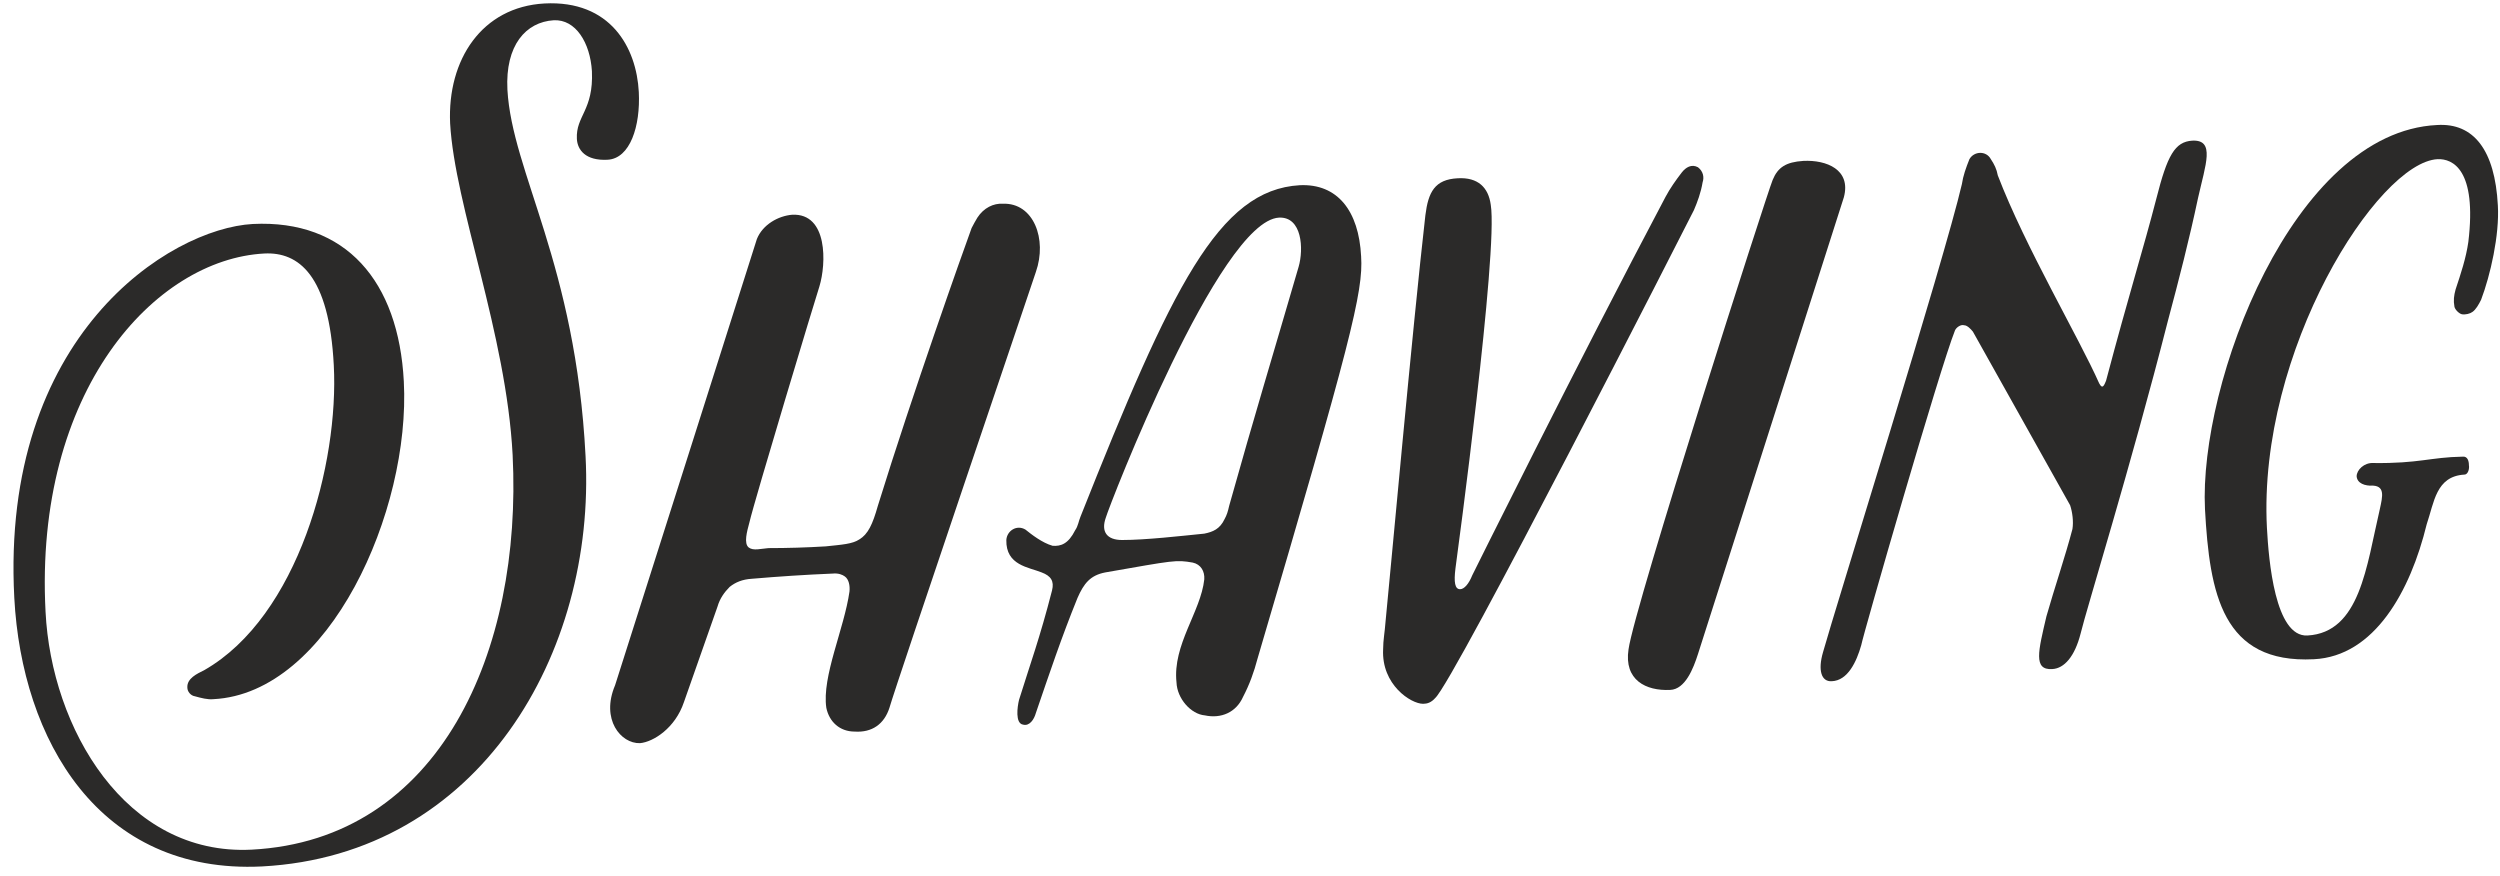
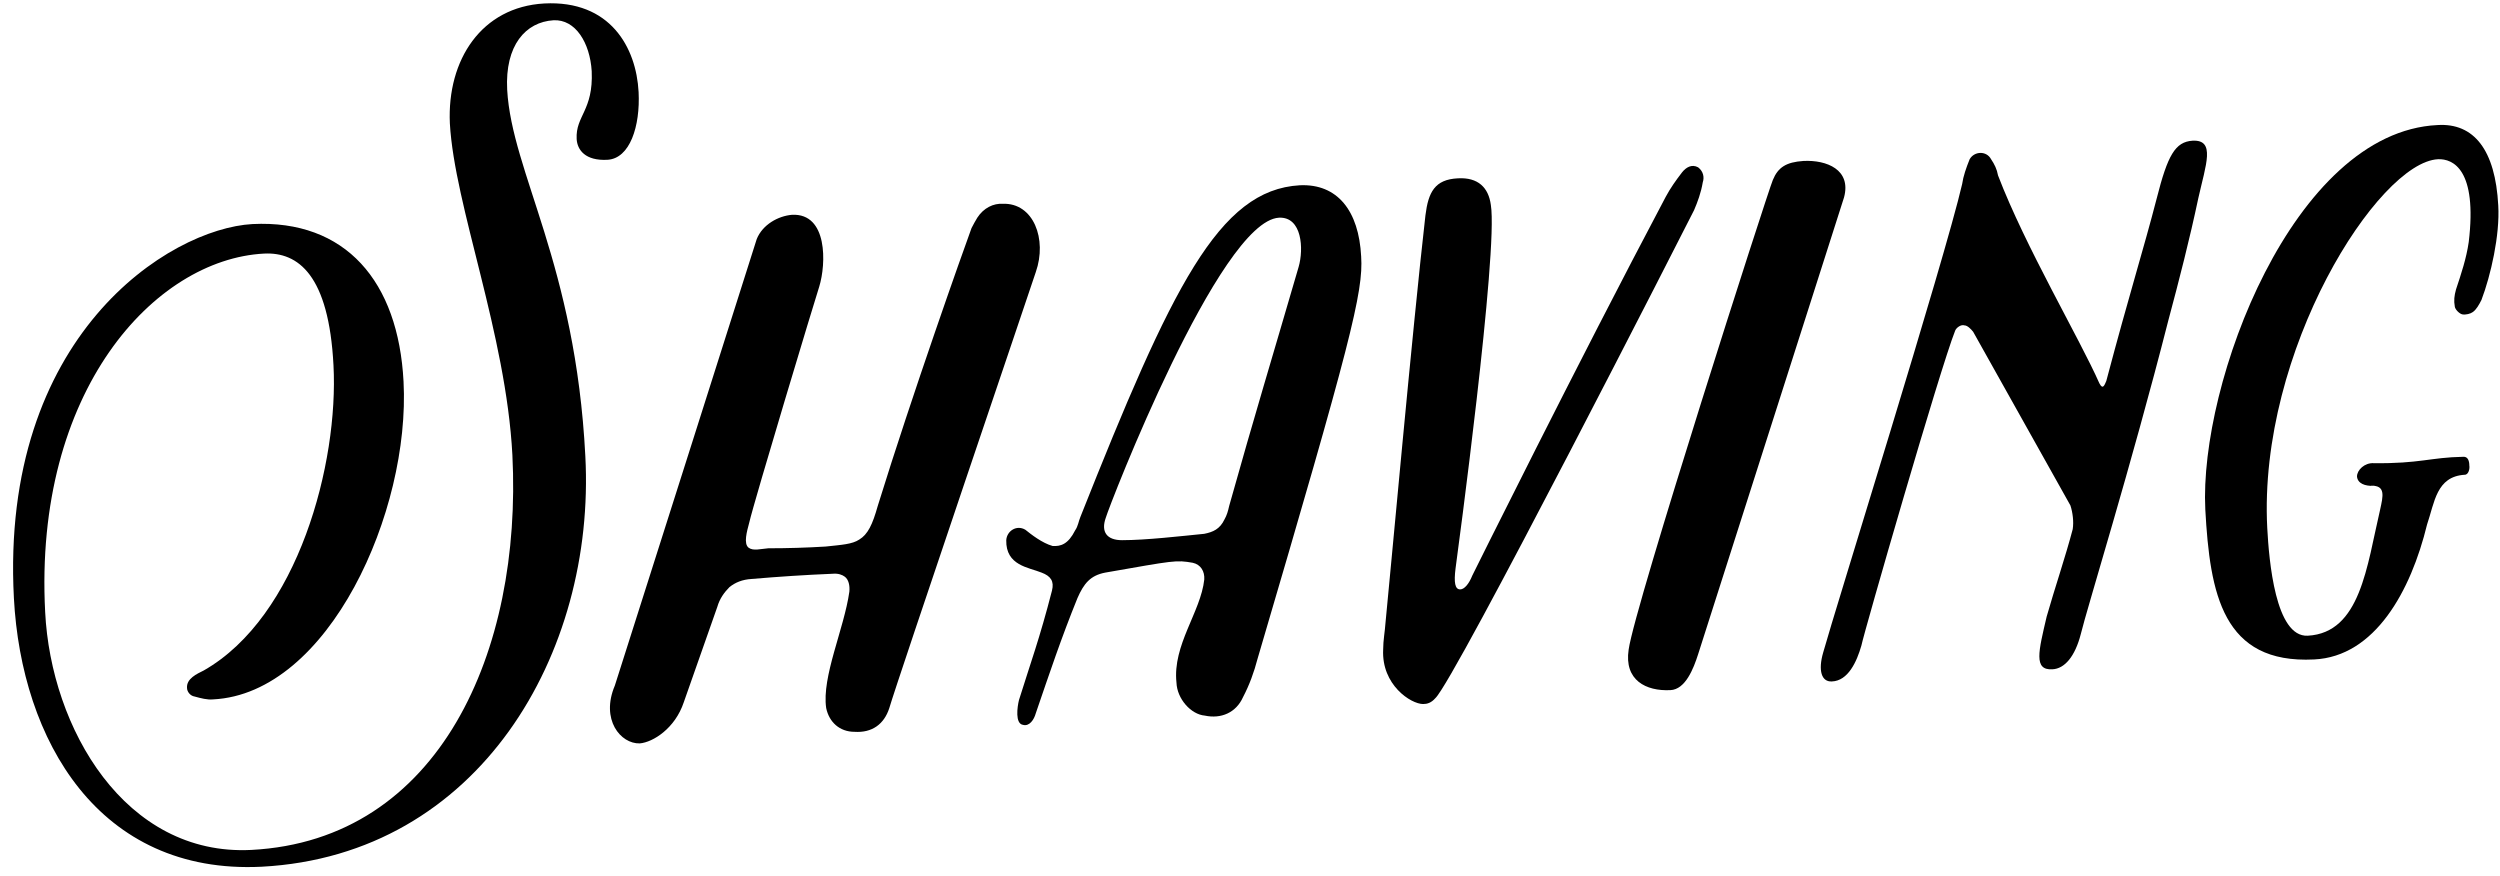
- <svg xmlns="http://www.w3.org/2000/svg" xml:space="preserve" width="329.677mm" height="115.403mm" version="1.1" style="shape-rendering:geometricPrecision; text-rendering:geometricPrecision; image-rendering:optimizeQuality; fill-rule:evenodd; clip-rule:evenodd" viewBox="0 0 4318 1512">
-   <defs>
-     <style type="text/css">
-    
-     .fil0 {fill:#2B2A29;fill-rule:nonzero}
-    
-   </style>
-   </defs>
+ <svg xmlns="http://www.w3.org/2000/svg" xml:space="preserve" version="1.1" style="shape-rendering:geometricPrecision; text-rendering:geometricPrecision; image-rendering:optimizeQuality; fill-rule:evenodd; clip-rule:evenodd" viewBox="0 0 4318 1512">
  <g id="Layer_x0020_1">
-     <path class="fil0" d="M940 6c-108,6 -168,97 -163,207 8,143 97,363 108,573 17,338 -125,665 -451,682 -218,11 -346,-210 -356,-411 -20,-382 189,-609 378,-619 59,-3 112,37 120,193 9,169 -61,434 -224,527 -12,6 -30,14 -29,30 0,7 6,14 13,15 11,3 22,6 32,5 200,-10 341,-325 329,-549 -9,-173 -100,-280 -261,-272 -144,8 -436,193 -412,646 13,245 146,478 428,464 376,-20 577,-369 559,-709 -17,-332 -127,-490 -135,-633 -4,-77 32,-117 80,-120 38,-2 63,39 66,88 3,68 -28,77 -26,117 1,19 15,38 53,36 39,-2 57,-58 54,-117 -4,-77 -49,-159 -163,-153z" />
-     <path id="1" class="fil0" d="M1293 946c-9,-7 -3,-28 1,-43 9,-39 115,-390 121,-408 12,-39 15,-127 -47,-124 -24,2 -51,17 -61,42 0,0 -218,687 -245,771 -25,59 10,101 43,100 23,-2 61,-26 76,-71 14,-40 44,-125 58,-165 4,-14 12,-25 21,-34 10,-8 22,-13 38,-14 47,-4 92,-7 140,-9 10,-1 17,2 21,5 7,5 9,16 8,26 -9,64 -48,147 -40,201 5,24 23,41 49,41 30,2 51,-13 60,-41 13,-45 249,-740 253,-753 20,-57 -4,-120 -57,-118 -16,-1 -33,7 -44,24 -3,5 -7,12 -10,18 -15,41 -102,286 -162,480 -9,32 -17,49 -32,58 -12,8 -30,9 -58,12 -33,2 -66,3 -99,3 -13,1 -26,5 -34,-1z" />
-     <path id="2" class="fil0" d="M2351 443c-4,-79 -41,-126 -106,-123 -140,8 -221,175 -379,573 -3,7 -4,16 -9,23 -12,24 -25,28 -39,27 -18,-5 -37,-20 -47,-28 -15,-9 -32,2 -33,18 -1,44 39,47 61,56 16,6 22,15 18,31 -21,82 -38,128 -57,189 -3,12 -7,41 7,43 11,3 19,-9 22,-20 24,-70 44,-130 72,-199 11,-25 22,-39 48,-44 120,-21 122,-22 151,-17 14,3 21,15 20,29 -6,56 -55,113 -48,178 1,28 25,55 49,57 28,6 54,-5 66,-32 11,-21 19,-43 25,-66 161,-547 183,-634 179,-695zm-271 479c-40,4 -101,11 -142,11 -26,0 -37,-14 -28,-39 6,-21 196,-512 299,-518 40,-2 43,54 34,85 -46,158 -76,256 -120,413 -2,9 -4,16 -8,23 -8,17 -20,22 -35,25z" />
-     <path id="3" class="fil0" d="M2522 1018c-9,0 -11,-12 -8,-36 3,-22 74,-548 61,-628 -4,-30 -22,-48 -57,-46 -40,2 -51,24 -56,64 -22,192 -62,635 -69,704 -1,15 -4,30 -4,46 -3,61 48,94 69,94 7,0 14,-2 21,-10 32,-28 436,-821 447,-843 6,-14 12,-30 15,-48 3,-9 1,-19 -8,-26 -11,-6 -21,0 -28,9 -10,13 -20,27 -28,42 -153,289 -334,654 -334,654 -6,15 -14,24 -21,24z" />
-     <path id="4" class="fil0" d="M3115 278c-30,2 -44,11 -53,33 -9,21 -239,737 -249,811 -8,53 30,72 72,70 26,-1 40,-37 48,-62 0,0 252,-789 252,-789 13,-48 -30,-65 -70,-63z" />
-     <path id="5" class="fil0" d="M3626 662c-34,-77 -128,-236 -175,-359 -2,-11 -6,-19 -12,-28 -8,-15 -29,-14 -37,0 -6,15 -11,29 -13,43 -30,130 -221,740 -240,809 -9,31 -3,51 15,50 28,-1 43,-34 51,-62 4,-21 136,-479 162,-544 2,-5 10,-11 16,-9 5,0 11,6 15,11 0,0 168,300 168,300 4,12 6,28 4,41 -12,46 -32,105 -45,151 -14,60 -23,93 10,91 21,-1 39,-22 49,-61 10,-42 87,-290 151,-541 19,-71 37,-141 52,-212 13,-58 30,-101 -10,-99 -30,2 -43,25 -62,100 -23,89 -47,164 -87,315 -3,7 -6,16 -12,4z" />
-     <path id="6" class="fil0" d="M4315 355c-5,-96 -42,-143 -105,-139 -249,12 -412,446 -401,664 8,146 30,267 188,259 105,-5 167,-118 195,-233 13,-38 16,-83 65,-86 7,0 9,-11 8,-16 0,-7 -2,-16 -11,-15 -56,1 -75,12 -154,11 -16,-1 -29,12 -29,23 1,12 14,17 29,16 9,-1 -15,1 -5,0 26,-1 21,18 16,41 -23,98 -34,213 -125,218 -56,3 -67,-130 -70,-186 -16,-307 192,-632 295,-637 26,-1 68,18 53,143 -4,28 -13,55 -22,82 -3,11 -4,19 -2,30 1,5 8,12 13,13 6,1 14,-1 18,-4 6,-4 11,-13 15,-21 16,-42 32,-112 29,-163z" />
+     <path d="M940 6c-108,6 -168,97 -163,207 8,143 97,363 108,573 17,338 -125,665 -451,682 -218,11 -346,-210 -356,-411 -20,-382 189,-609 378,-619 59,-3 112,37 120,193 9,169 -61,434 -224,527 -12,6 -30,14 -29,30 0,7 6,14 13,15 11,3 22,6 32,5 200,-10 341,-325 329,-549 -9,-173 -100,-280 -261,-272 -144,8 -436,193 -412,646 13,245 146,478 428,464 376,-20 577,-369 559,-709 -17,-332 -127,-490 -135,-633 -4,-77 32,-117 80,-120 38,-2 63,39 66,88 3,68 -28,77 -26,117 1,19 15,38 53,36 39,-2 57,-58 54,-117 -4,-77 -49,-159 -163,-153z" />
+     <path id="1" d="M1293 946c-9,-7 -3,-28 1,-43 9,-39 115,-390 121,-408 12,-39 15,-127 -47,-124 -24,2 -51,17 -61,42 0,0 -218,687 -245,771 -25,59 10,101 43,100 23,-2 61,-26 76,-71 14,-40 44,-125 58,-165 4,-14 12,-25 21,-34 10,-8 22,-13 38,-14 47,-4 92,-7 140,-9 10,-1 17,2 21,5 7,5 9,16 8,26 -9,64 -48,147 -40,201 5,24 23,41 49,41 30,2 51,-13 60,-41 13,-45 249,-740 253,-753 20,-57 -4,-120 -57,-118 -16,-1 -33,7 -44,24 -3,5 -7,12 -10,18 -15,41 -102,286 -162,480 -9,32 -17,49 -32,58 -12,8 -30,9 -58,12 -33,2 -66,3 -99,3 -13,1 -26,5 -34,-1z" />
+     <path id="2" d="M2351 443c-4,-79 -41,-126 -106,-123 -140,8 -221,175 -379,573 -3,7 -4,16 -9,23 -12,24 -25,28 -39,27 -18,-5 -37,-20 -47,-28 -15,-9 -32,2 -33,18 -1,44 39,47 61,56 16,6 22,15 18,31 -21,82 -38,128 -57,189 -3,12 -7,41 7,43 11,3 19,-9 22,-20 24,-70 44,-130 72,-199 11,-25 22,-39 48,-44 120,-21 122,-22 151,-17 14,3 21,15 20,29 -6,56 -55,113 -48,178 1,28 25,55 49,57 28,6 54,-5 66,-32 11,-21 19,-43 25,-66 161,-547 183,-634 179,-695zm-271 479c-40,4 -101,11 -142,11 -26,0 -37,-14 -28,-39 6,-21 196,-512 299,-518 40,-2 43,54 34,85 -46,158 -76,256 -120,413 -2,9 -4,16 -8,23 -8,17 -20,22 -35,25z" />
+     <path id="3" d="M2522 1018c-9,0 -11,-12 -8,-36 3,-22 74,-548 61,-628 -4,-30 -22,-48 -57,-46 -40,2 -51,24 -56,64 -22,192 -62,635 -69,704 -1,15 -4,30 -4,46 -3,61 48,94 69,94 7,0 14,-2 21,-10 32,-28 436,-821 447,-843 6,-14 12,-30 15,-48 3,-9 1,-19 -8,-26 -11,-6 -21,0 -28,9 -10,13 -20,27 -28,42 -153,289 -334,654 -334,654 -6,15 -14,24 -21,24z" />
+     <path id="4" d="M3115 278c-30,2 -44,11 -53,33 -9,21 -239,737 -249,811 -8,53 30,72 72,70 26,-1 40,-37 48,-62 0,0 252,-789 252,-789 13,-48 -30,-65 -70,-63z" />
+     <path id="5" d="M3626 662c-34,-77 -128,-236 -175,-359 -2,-11 -6,-19 -12,-28 -8,-15 -29,-14 -37,0 -6,15 -11,29 -13,43 -30,130 -221,740 -240,809 -9,31 -3,51 15,50 28,-1 43,-34 51,-62 4,-21 136,-479 162,-544 2,-5 10,-11 16,-9 5,0 11,6 15,11 0,0 168,300 168,300 4,12 6,28 4,41 -12,46 -32,105 -45,151 -14,60 -23,93 10,91 21,-1 39,-22 49,-61 10,-42 87,-290 151,-541 19,-71 37,-141 52,-212 13,-58 30,-101 -10,-99 -30,2 -43,25 -62,100 -23,89 -47,164 -87,315 -3,7 -6,16 -12,4z" />
+     <path id="6" d="M4315 355c-5,-96 -42,-143 -105,-139 -249,12 -412,446 -401,664 8,146 30,267 188,259 105,-5 167,-118 195,-233 13,-38 16,-83 65,-86 7,0 9,-11 8,-16 0,-7 -2,-16 -11,-15 -56,1 -75,12 -154,11 -16,-1 -29,12 -29,23 1,12 14,17 29,16 9,-1 -15,1 -5,0 26,-1 21,18 16,41 -23,98 -34,213 -125,218 -56,3 -67,-130 -70,-186 -16,-307 192,-632 295,-637 26,-1 68,18 53,143 -4,28 -13,55 -22,82 -3,11 -4,19 -2,30 1,5 8,12 13,13 6,1 14,-1 18,-4 6,-4 11,-13 15,-21 16,-42 32,-112 29,-163z" />
  </g>
</svg>
